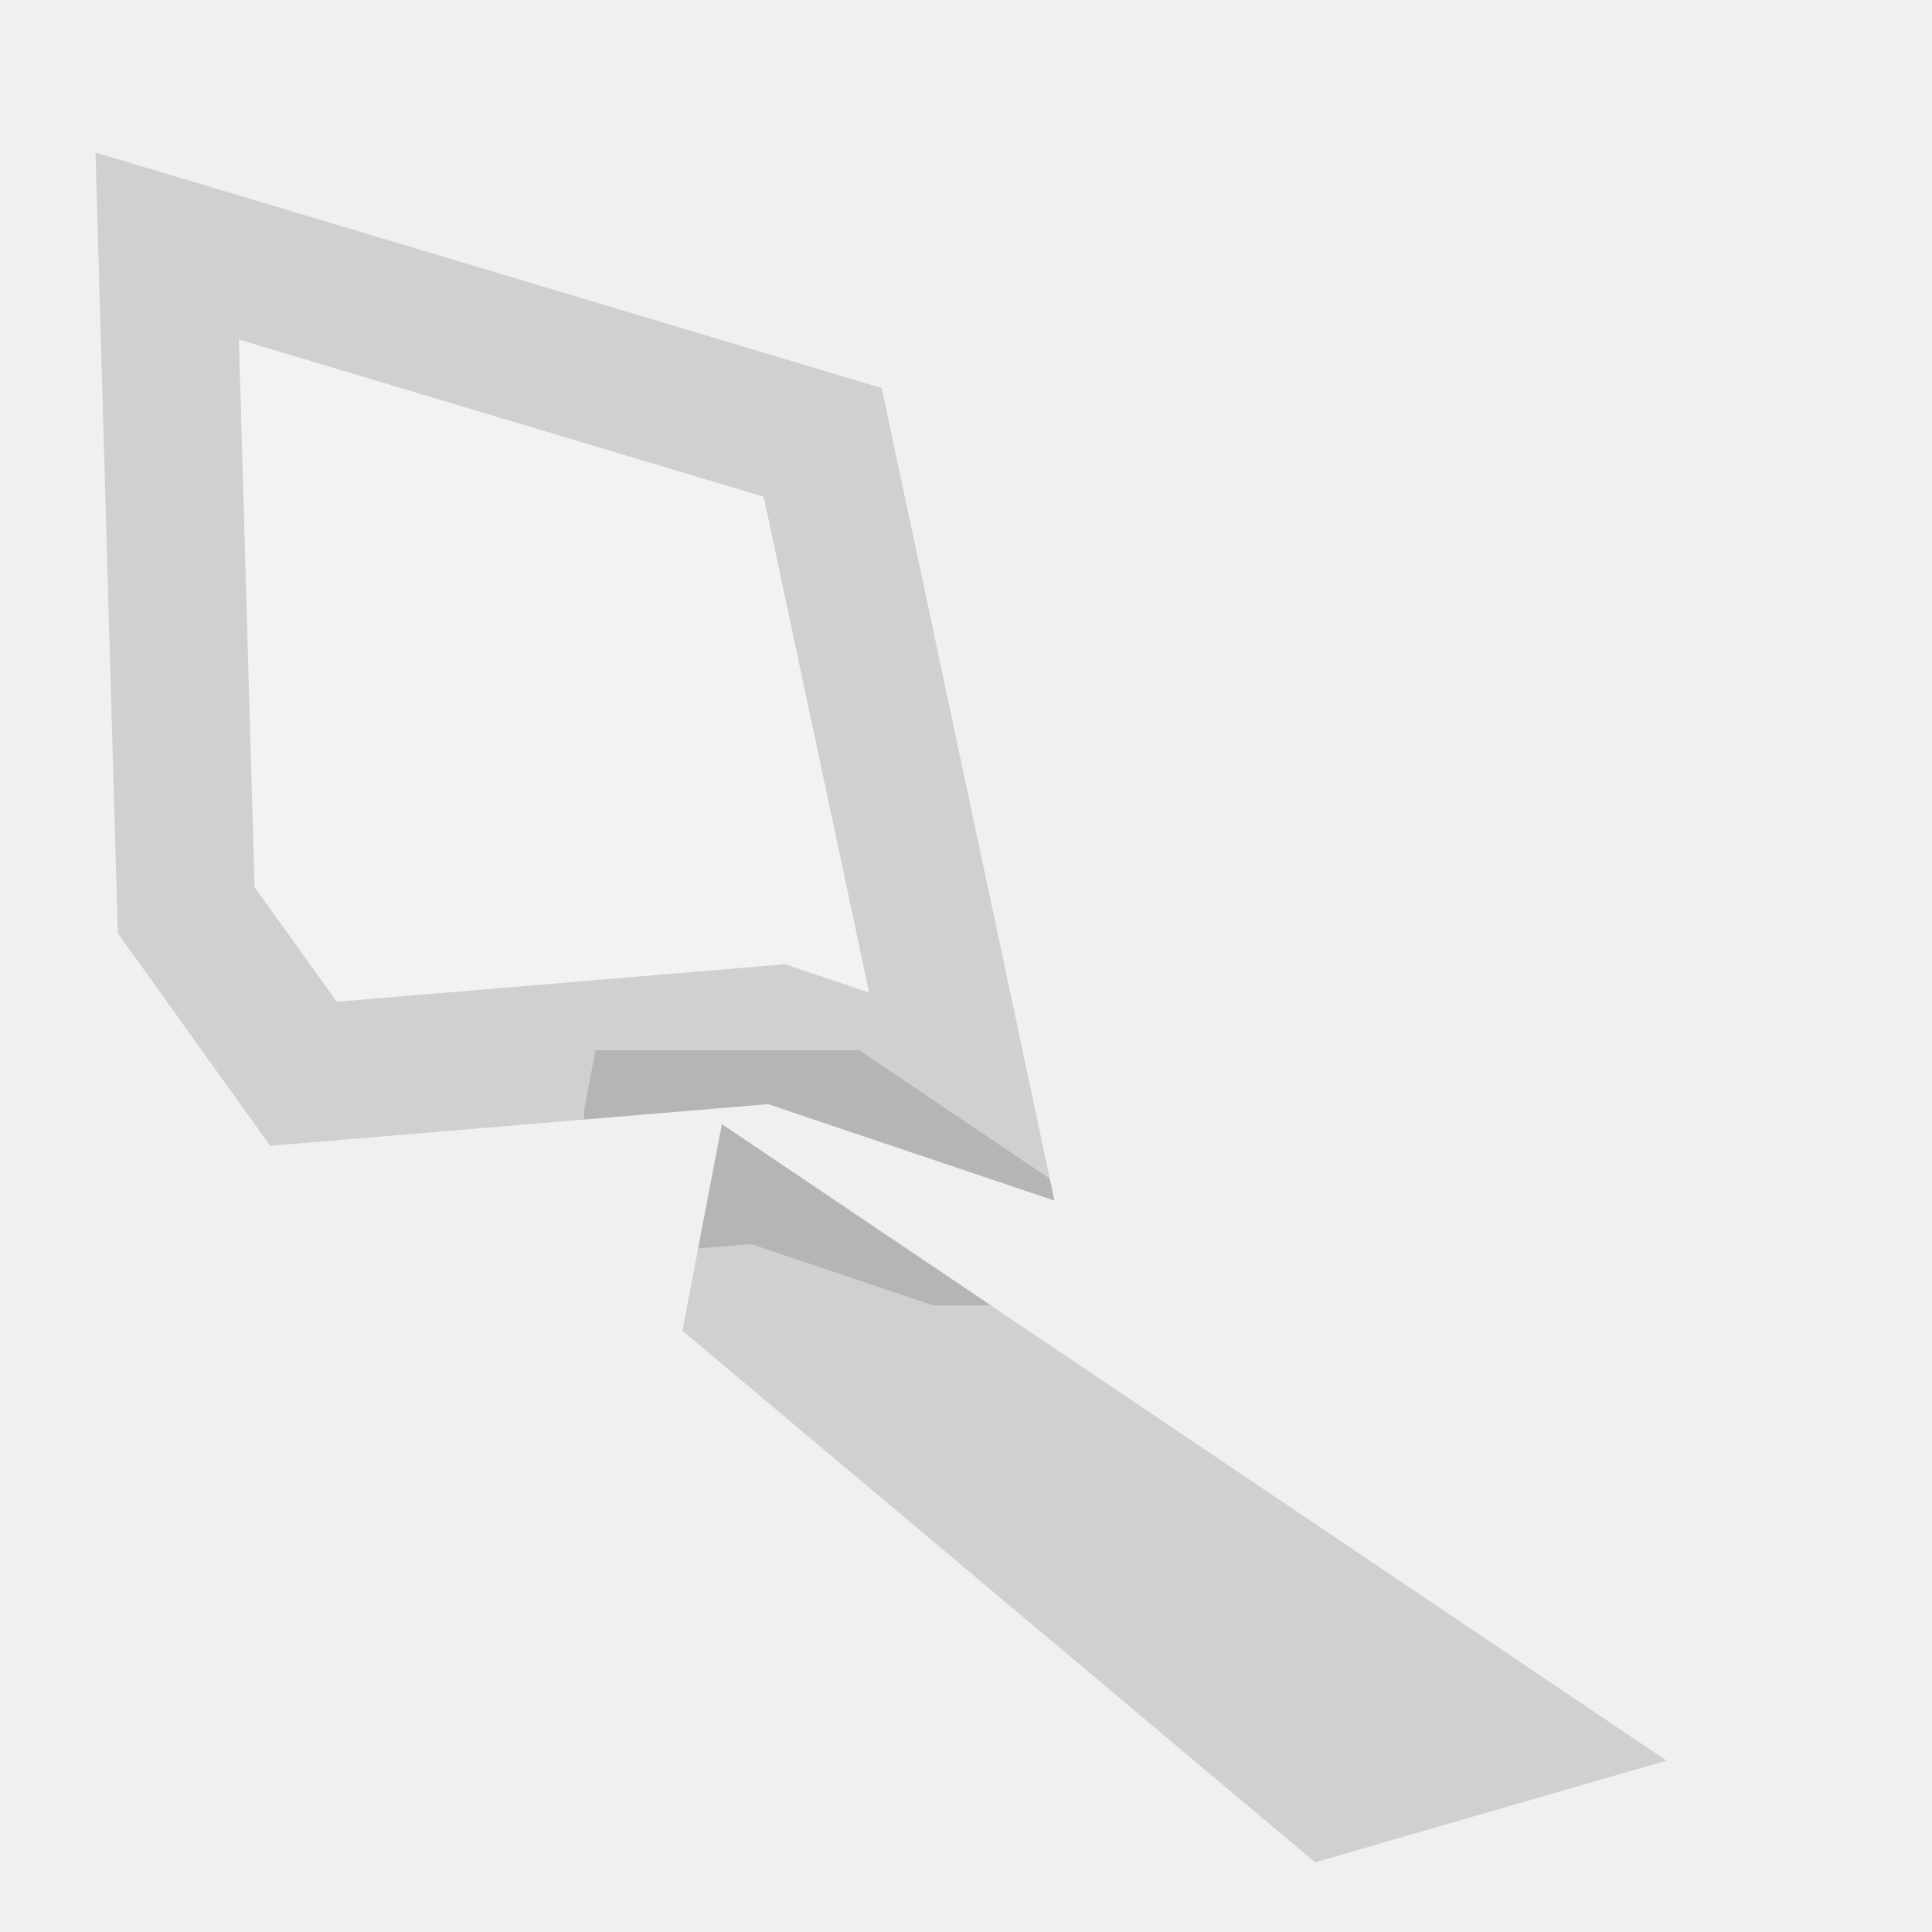
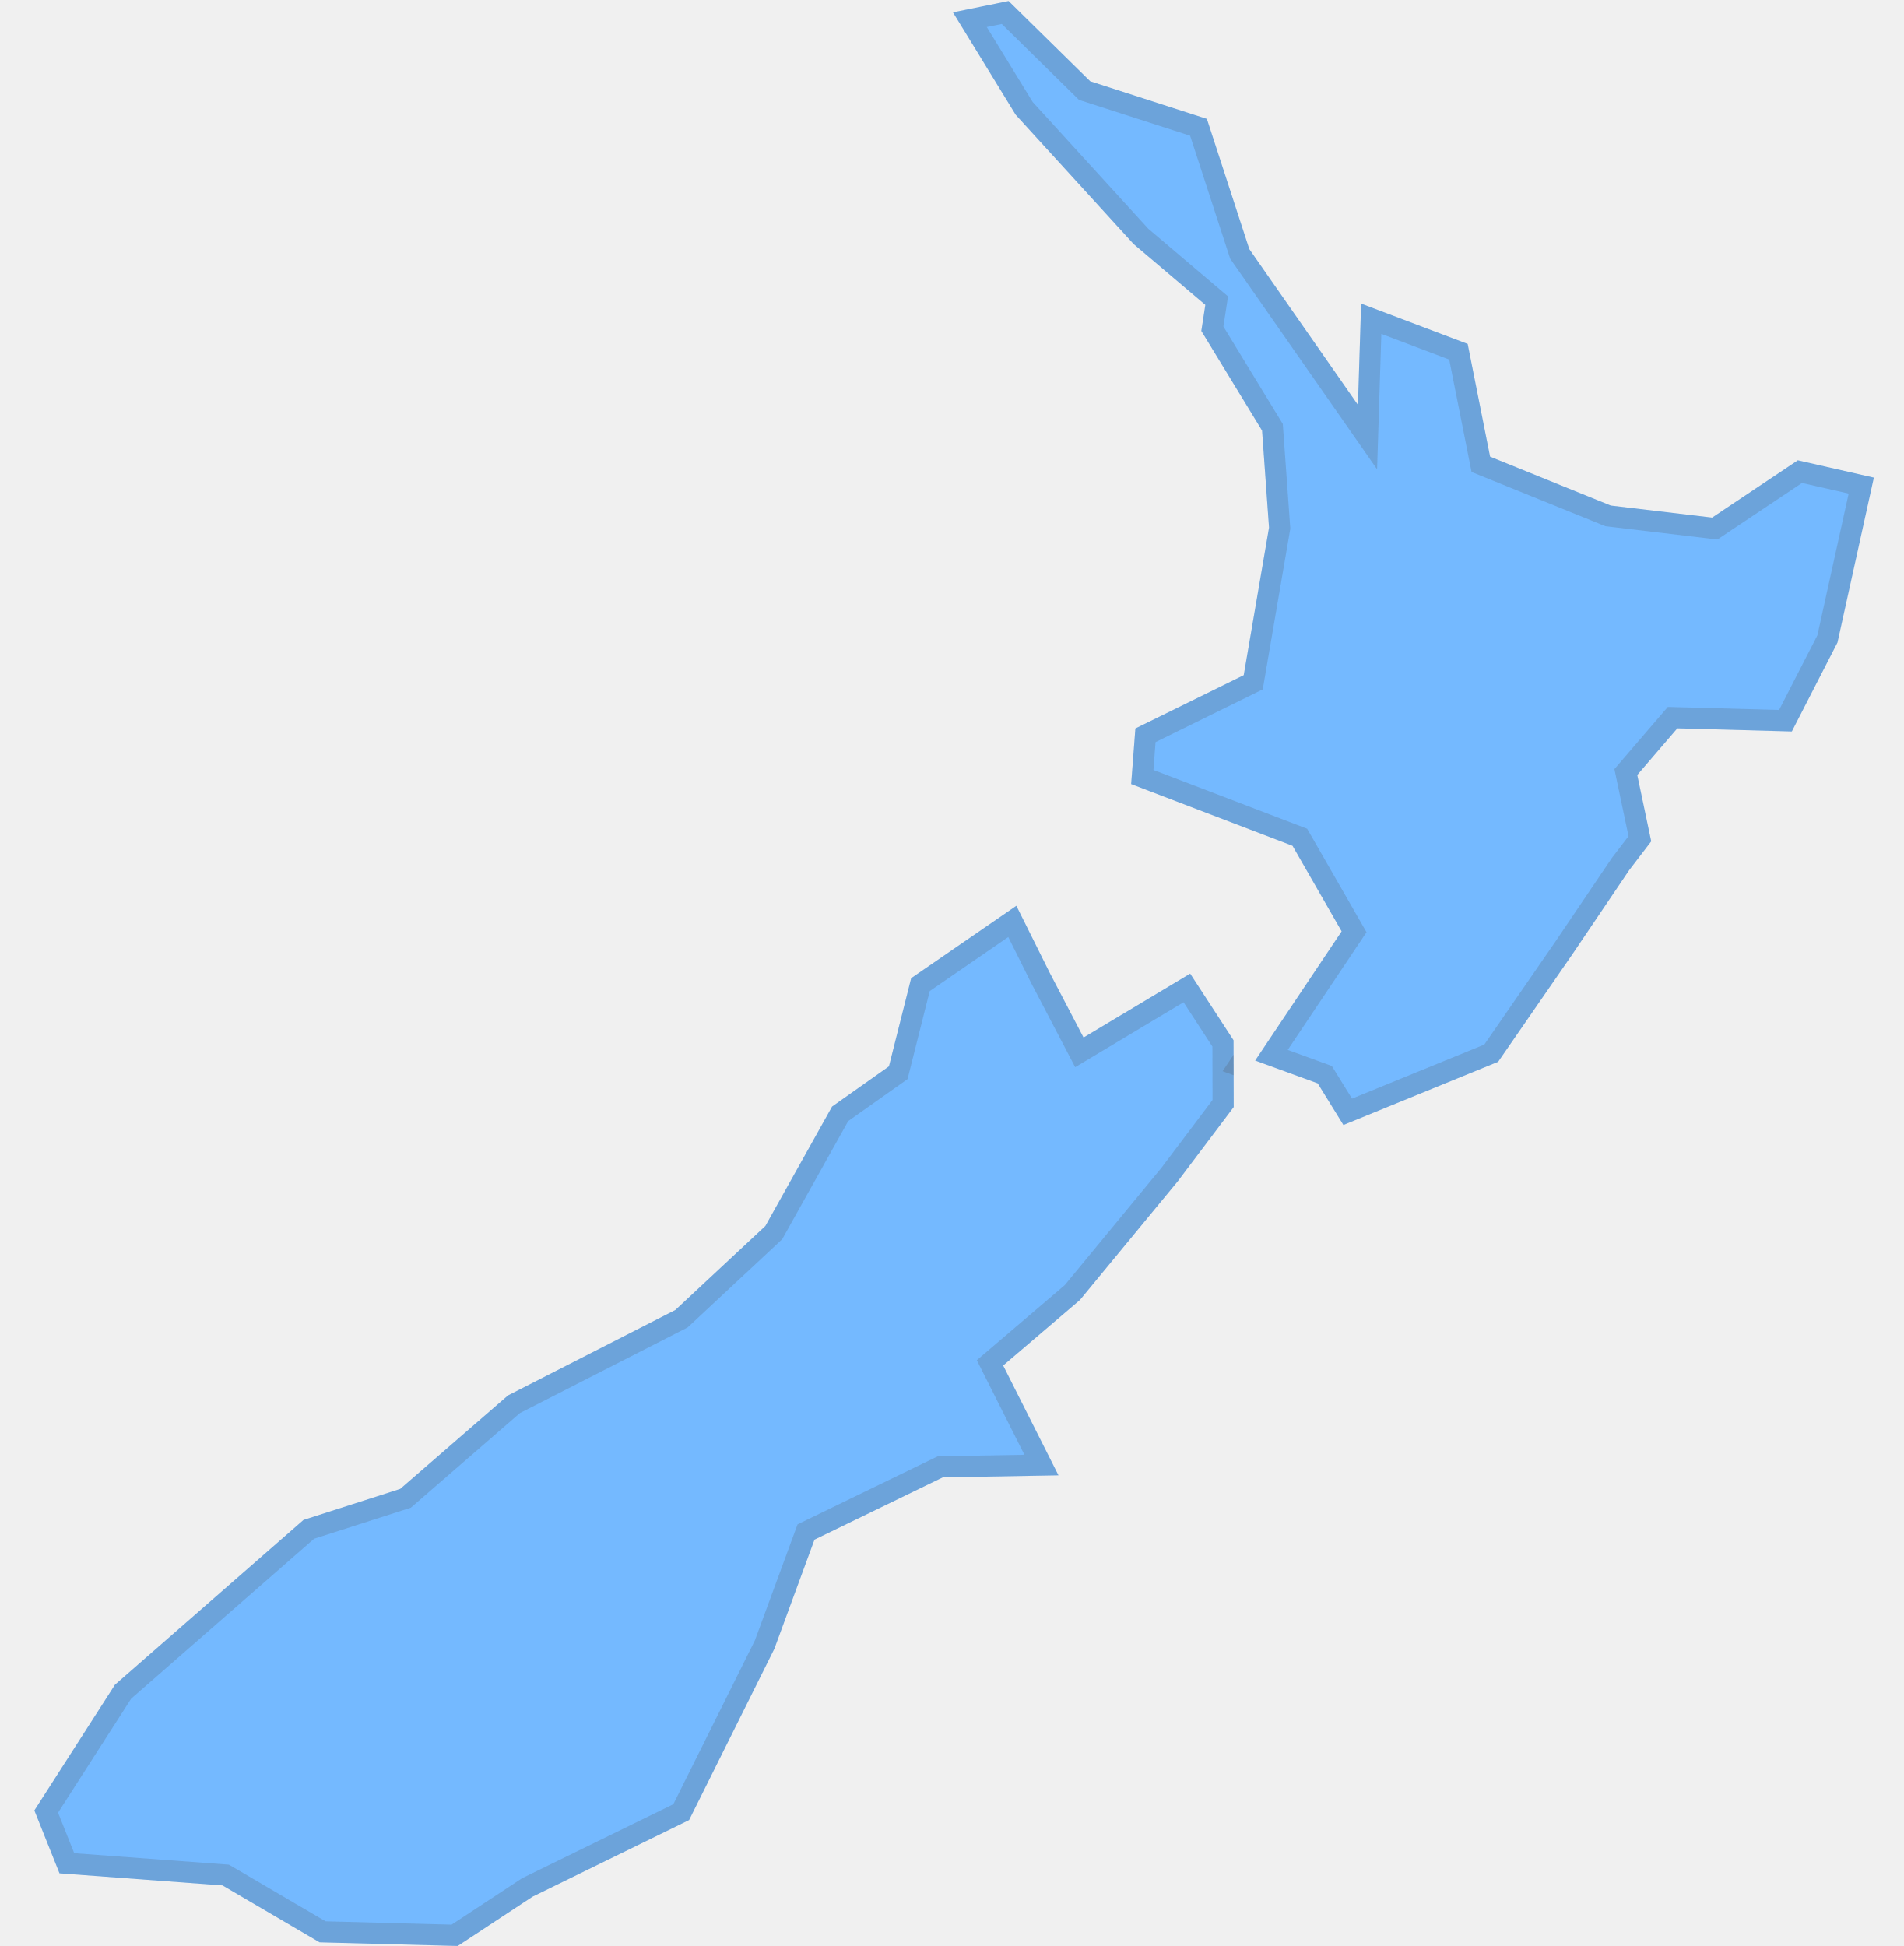
- <svg xmlns="http://www.w3.org/2000/svg" version="1.1" width="14px" height="14px">
+ <svg xmlns="http://www.w3.org/2000/svg" version="1.1" width="90px" height="92px">
  <defs>
-     <mask fill="white" id="clip245">
-       <path d="M 5.231 8.146  C 5.231 8.146  12.076 12.758  12.076 12.758  C 12.076 12.758  9.53 13.495  9.53 13.495  C 9.53 13.495  4.945 9.643  4.945 9.643  C 4.945 9.643  5.231 8.146  5.231 8.146  Z M 0.692 1.105  C 0.692 1.105  6.389 2.812  6.389 2.812  C 6.389 2.812  7.641 8.7  7.641 8.7  C 7.641 8.7  5.566 8.001  5.566 8.001  C 5.566 8.001  1.958 8.303  1.958 8.303  C 1.958 8.303  0.854 6.763  0.854 6.763  C 0.854 6.763  0.692 1.105  0.692 1.105  Z " fill-rule="evenodd" />
+     <mask fill="white" id="clip449">
+       <path d="M 48.049 42.822  C 48.049 42.822  49.617 45.974  49.617 45.974  C 49.617 45.974  51.225 49.051  51.225 49.051  C 51.225 49.051  56.266 46.03  56.266 46.03  C 56.266 46.03  58.316 49.18  58.316 49.18  C 58.316 49.18  58.324 52.337  58.324 52.337  C 58.324 52.337  55.687 55.837  55.687 55.837  C 55.687 55.837  51.053 61.459  51.053 61.459  C 51.053 61.459  47.425 64.557  47.425 64.557  C 47.425 64.557  50.039 69.748  50.039 69.748  C 50.039 69.748  44.571 69.844  44.571 69.844  C 44.571 69.844  38.505 72.789  38.505 72.789  C 38.505 72.789  36.607 77.951  36.607 77.951  C 36.607 77.951  32.577 86.046  32.577 86.046  C 32.577 86.046  25.175 89.668  25.175 89.668  C 25.175 89.668  21.638 91.998  21.638 91.998  C 21.638 91.998  15.108 91.825  15.108 91.825  C 15.108 91.825  10.519 89.135  10.519 89.135  C 10.519 89.135  2.813 88.564  2.813 88.564  C 2.813 88.564  1.625 85.591  1.625 85.591  C 1.625 85.591  5.435 79.648  5.435 79.648  C 5.435 79.648  14.347 71.858  14.347 71.858  C 14.347 71.858  18.923 70.389  18.923 70.389  C 18.923 70.389  24.017 65.97  24.017 65.97  C 24.017 65.97  31.929 61.93  31.929 61.93  C 31.929 61.93  36.184 57.96  36.184 57.96  C 36.184 57.96  39.337 52.315  39.337 52.315  C 39.337 52.315  42.025 50.414  42.025 50.414  C 42.025 50.414  43.076 46.245  43.076 46.245  C 43.076 46.245  48.049 42.822  48.049 42.822  Z M 57.056 5.621  C 57.056 5.621  59.061 11.776  59.061 11.776  C 59.061 11.776  64.198 19.143  64.198 19.143  C 64.198 19.143  64.348 14.353  64.348 14.353  C 64.348 14.353  69.385 16.26  69.385 16.26  C 69.385 16.26  70.444 21.589  70.444 21.589  C 70.444 21.589  76.151 23.901  76.151 23.901  C 76.151 23.901  80.942 24.47  80.942 24.47  C 80.942 24.47  84.994 21.762  84.994 21.762  C 84.994 21.762  88.587 22.58  88.587 22.58  C 88.587 22.58  86.868 30.374  86.868 30.374  C 86.868 30.374  84.709 34.581  84.709 34.581  C 84.709 34.581  79.296 34.433  79.296 34.433  C 79.296 34.433  77.402 36.638  77.402 36.638  C 77.402 36.638  78.062 39.775  78.062 39.775  C 78.062 39.775  77.02 41.138  77.02 41.138  C 77.02 41.138  74.34 45.106  74.34 45.106  C 74.34 45.106  70.826 50.196  70.826 50.196  C 70.826 50.196  63.511 53.185  63.511 53.185  C 63.511 53.185  62.295 51.217  62.295 51.217  C 62.295 51.217  59.339 50.139  59.339 50.139  C 59.339 50.139  63.427 44.031  63.427 44.031  C 63.427 44.031  61.106 39.986  61.106 39.986  C 61.106 39.986  53.476 37.068  53.476 37.068  C 53.476 37.068  53.676 34.439  53.676 34.439  C 53.676 34.439  58.798 31.92  58.798 31.92  C 58.798 31.92  59.994 24.944  59.994 24.944  C 59.994 24.944  59.665 20.357  59.665 20.357  C 59.665 20.357  56.793 15.645  56.793 15.645  C 56.793 15.645  56.983 14.413  56.983 14.413  C 56.983 14.413  53.595 11.539  53.595 11.539  C 53.595 11.539  48.018 5.426  48.018 5.426  C 48.018 5.426  45.052 0.584  45.052 0.584  C 45.052 0.584  47.682 0.049  47.682 0.049  C 47.682 0.049  51.54 3.842  51.54 3.842  C 51.54 3.842  57.056 5.621  57.056 5.621  Z " fill-rule="evenodd" />
    </mask>
  </defs>
-   <g transform="matrix(1 0 0 1 -3025 -4422 )">
-     <path d="M 5.231 8.146  C 5.231 8.146  12.076 12.758  12.076 12.758  C 12.076 12.758  9.53 13.495  9.53 13.495  C 9.53 13.495  4.945 9.643  4.945 9.643  C 4.945 9.643  5.231 8.146  5.231 8.146  Z M 0.692 1.105  C 0.692 1.105  6.389 2.812  6.389 2.812  C 6.389 2.812  7.641 8.7  7.641 8.7  C 7.641 8.7  5.566 8.001  5.566 8.001  C 5.566 8.001  1.958 8.303  1.958 8.303  C 1.958 8.303  0.854 6.763  0.854 6.763  C 0.854 6.763  0.692 1.105  0.692 1.105  Z " fill-rule="nonzero" fill="#f2f2f2" stroke="none" transform="matrix(1 0 0 1 3025 4422 )" />
-     <path d="M 5.231 8.146  C 5.231 8.146  12.076 12.758  12.076 12.758  C 12.076 12.758  9.53 13.495  9.53 13.495  C 9.53 13.495  4.945 9.643  4.945 9.643  C 4.945 9.643  5.231 8.146  5.231 8.146  Z " stroke-width="2" stroke="#505050" fill="none" stroke-opacity="0.212" transform="matrix(1 0 0 1 3025 4422 )" mask="url(#clip245)" />
-     <path d="M 0.692 1.105  C 0.692 1.105  6.389 2.812  6.389 2.812  C 6.389 2.812  7.641 8.7  7.641 8.7  C 7.641 8.7  5.566 8.001  5.566 8.001  C 5.566 8.001  1.958 8.303  1.958 8.303  C 1.958 8.303  0.854 6.763  0.854 6.763  C 0.854 6.763  0.692 1.105  0.692 1.105  Z " stroke-width="2" stroke="#505050" fill="none" stroke-opacity="0.212" transform="matrix(1 0 0 1 3025 4422 )" mask="url(#clip245)" />
+   <g transform="matrix(1 0 0 1 -3023 -4546 )">
+     <path d="M 48.049 42.822  C 48.049 42.822  49.617 45.974  49.617 45.974  C 49.617 45.974  51.225 49.051  51.225 49.051  C 51.225 49.051  56.266 46.03  56.266 46.03  C 56.266 46.03  58.316 49.18  58.316 49.18  C 58.316 49.18  58.324 52.337  58.324 52.337  C 58.324 52.337  55.687 55.837  55.687 55.837  C 55.687 55.837  51.053 61.459  51.053 61.459  C 51.053 61.459  47.425 64.557  47.425 64.557  C 47.425 64.557  50.039 69.748  50.039 69.748  C 50.039 69.748  44.571 69.844  44.571 69.844  C 44.571 69.844  38.505 72.789  38.505 72.789  C 38.505 72.789  36.607 77.951  36.607 77.951  C 36.607 77.951  32.577 86.046  32.577 86.046  C 32.577 86.046  25.175 89.668  25.175 89.668  C 25.175 89.668  21.638 91.998  21.638 91.998  C 21.638 91.998  15.108 91.825  15.108 91.825  C 15.108 91.825  10.519 89.135  10.519 89.135  C 10.519 89.135  2.813 88.564  2.813 88.564  C 2.813 88.564  1.625 85.591  1.625 85.591  C 1.625 85.591  5.435 79.648  5.435 79.648  C 5.435 79.648  14.347 71.858  14.347 71.858  C 14.347 71.858  18.923 70.389  18.923 70.389  C 18.923 70.389  24.017 65.97  24.017 65.97  C 24.017 65.97  31.929 61.93  31.929 61.93  C 31.929 61.93  36.184 57.96  36.184 57.96  C 36.184 57.96  39.337 52.315  39.337 52.315  C 39.337 52.315  42.025 50.414  42.025 50.414  C 42.025 50.414  43.076 46.245  43.076 46.245  C 43.076 46.245  48.049 42.822  48.049 42.822  Z M 57.056 5.621  C 57.056 5.621  59.061 11.776  59.061 11.776  C 59.061 11.776  64.198 19.143  64.198 19.143  C 64.198 19.143  64.348 14.353  64.348 14.353  C 64.348 14.353  69.385 16.26  69.385 16.26  C 69.385 16.26  70.444 21.589  70.444 21.589  C 70.444 21.589  76.151 23.901  76.151 23.901  C 76.151 23.901  80.942 24.47  80.942 24.47  C 80.942 24.47  84.994 21.762  84.994 21.762  C 84.994 21.762  88.587 22.58  88.587 22.58  C 88.587 22.58  86.868 30.374  86.868 30.374  C 86.868 30.374  84.709 34.581  84.709 34.581  C 84.709 34.581  79.296 34.433  79.296 34.433  C 79.296 34.433  77.402 36.638  77.402 36.638  C 77.402 36.638  78.062 39.775  78.062 39.775  C 78.062 39.775  77.02 41.138  77.02 41.138  C 77.02 41.138  74.34 45.106  74.34 45.106  C 74.34 45.106  70.826 50.196  70.826 50.196  C 70.826 50.196  63.511 53.185  63.511 53.185  C 63.511 53.185  62.295 51.217  62.295 51.217  C 62.295 51.217  59.339 50.139  59.339 50.139  C 59.339 50.139  63.427 44.031  63.427 44.031  C 63.427 44.031  61.106 39.986  61.106 39.986  C 61.106 39.986  53.476 37.068  53.476 37.068  C 53.476 37.068  53.676 34.439  53.676 34.439  C 53.676 34.439  58.798 31.92  58.798 31.92  C 58.798 31.92  59.994 24.944  59.994 24.944  C 59.994 24.944  59.665 20.357  59.665 20.357  C 59.665 20.357  56.793 15.645  56.793 15.645  C 56.793 15.645  56.983 14.413  56.983 14.413  C 56.983 14.413  53.595 11.539  53.595 11.539  C 53.595 11.539  48.018 5.426  48.018 5.426  C 48.018 5.426  45.052 0.584  45.052 0.584  C 45.052 0.584  47.682 0.049  47.682 0.049  C 47.682 0.049  51.54 3.842  51.54 3.842  C 51.54 3.842  57.056 5.621  57.056 5.621  Z " fill-rule="nonzero" fill="#74b9ff" stroke="none" transform="matrix(1 0 0 1 3023 4546 )" />
+     <path d="M 48.049 42.822  C 48.049 42.822  49.617 45.974  49.617 45.974  C 49.617 45.974  51.225 49.051  51.225 49.051  C 51.225 49.051  56.266 46.03  56.266 46.03  C 56.266 46.03  58.316 49.18  58.316 49.18  C 58.316 49.18  58.324 52.337  58.324 52.337  C 58.324 52.337  55.687 55.837  55.687 55.837  C 55.687 55.837  51.053 61.459  51.053 61.459  C 51.053 61.459  47.425 64.557  47.425 64.557  C 47.425 64.557  50.039 69.748  50.039 69.748  C 50.039 69.748  44.571 69.844  44.571 69.844  C 44.571 69.844  38.505 72.789  38.505 72.789  C 38.505 72.789  36.607 77.951  36.607 77.951  C 36.607 77.951  32.577 86.046  32.577 86.046  C 32.577 86.046  25.175 89.668  25.175 89.668  C 25.175 89.668  21.638 91.998  21.638 91.998  C 21.638 91.998  15.108 91.825  15.108 91.825  C 15.108 91.825  10.519 89.135  10.519 89.135  C 10.519 89.135  2.813 88.564  2.813 88.564  C 2.813 88.564  1.625 85.591  1.625 85.591  C 1.625 85.591  5.435 79.648  5.435 79.648  C 5.435 79.648  14.347 71.858  14.347 71.858  C 14.347 71.858  18.923 70.389  18.923 70.389  C 18.923 70.389  24.017 65.97  24.017 65.97  C 24.017 65.97  31.929 61.93  31.929 61.93  C 31.929 61.93  36.184 57.96  36.184 57.96  C 36.184 57.96  39.337 52.315  39.337 52.315  C 39.337 52.315  42.025 50.414  42.025 50.414  C 42.025 50.414  43.076 46.245  43.076 46.245  C 43.076 46.245  48.049 42.822  48.049 42.822  Z " stroke-width="2" stroke="#505050" fill="none" stroke-opacity="0.212" transform="matrix(1 0 0 1 3023 4546 )" mask="url(#clip449)" />
+     <path d="M 57.056 5.621  C 57.056 5.621  59.061 11.776  59.061 11.776  C 59.061 11.776  64.198 19.143  64.198 19.143  C 64.198 19.143  64.348 14.353  64.348 14.353  C 64.348 14.353  69.385 16.26  69.385 16.26  C 69.385 16.26  70.444 21.589  70.444 21.589  C 70.444 21.589  76.151 23.901  76.151 23.901  C 76.151 23.901  80.942 24.47  80.942 24.47  C 80.942 24.47  84.994 21.762  84.994 21.762  C 84.994 21.762  88.587 22.58  88.587 22.58  C 88.587 22.58  86.868 30.374  86.868 30.374  C 86.868 30.374  84.709 34.581  84.709 34.581  C 84.709 34.581  79.296 34.433  79.296 34.433  C 79.296 34.433  77.402 36.638  77.402 36.638  C 77.402 36.638  78.062 39.775  78.062 39.775  C 78.062 39.775  77.02 41.138  77.02 41.138  C 77.02 41.138  74.34 45.106  74.34 45.106  C 74.34 45.106  70.826 50.196  70.826 50.196  C 70.826 50.196  63.511 53.185  63.511 53.185  C 63.511 53.185  62.295 51.217  62.295 51.217  C 62.295 51.217  59.339 50.139  59.339 50.139  C 59.339 50.139  63.427 44.031  63.427 44.031  C 63.427 44.031  61.106 39.986  61.106 39.986  C 61.106 39.986  53.476 37.068  53.476 37.068  C 53.476 37.068  53.676 34.439  53.676 34.439  C 53.676 34.439  58.798 31.92  58.798 31.92  C 58.798 31.92  59.994 24.944  59.994 24.944  C 59.994 24.944  59.665 20.357  59.665 20.357  C 59.665 20.357  56.793 15.645  56.793 15.645  C 56.793 15.645  56.983 14.413  56.983 14.413  C 56.983 14.413  53.595 11.539  53.595 11.539  C 53.595 11.539  48.018 5.426  48.018 5.426  C 48.018 5.426  45.052 0.584  45.052 0.584  C 45.052 0.584  47.682 0.049  47.682 0.049  C 47.682 0.049  51.54 3.842  51.54 3.842  C 51.54 3.842  57.056 5.621  57.056 5.621  Z " stroke-width="2" stroke="#505050" fill="none" stroke-opacity="0.212" transform="matrix(1 0 0 1 3023 4546 )" mask="url(#clip449)" />
  </g>
</svg>
